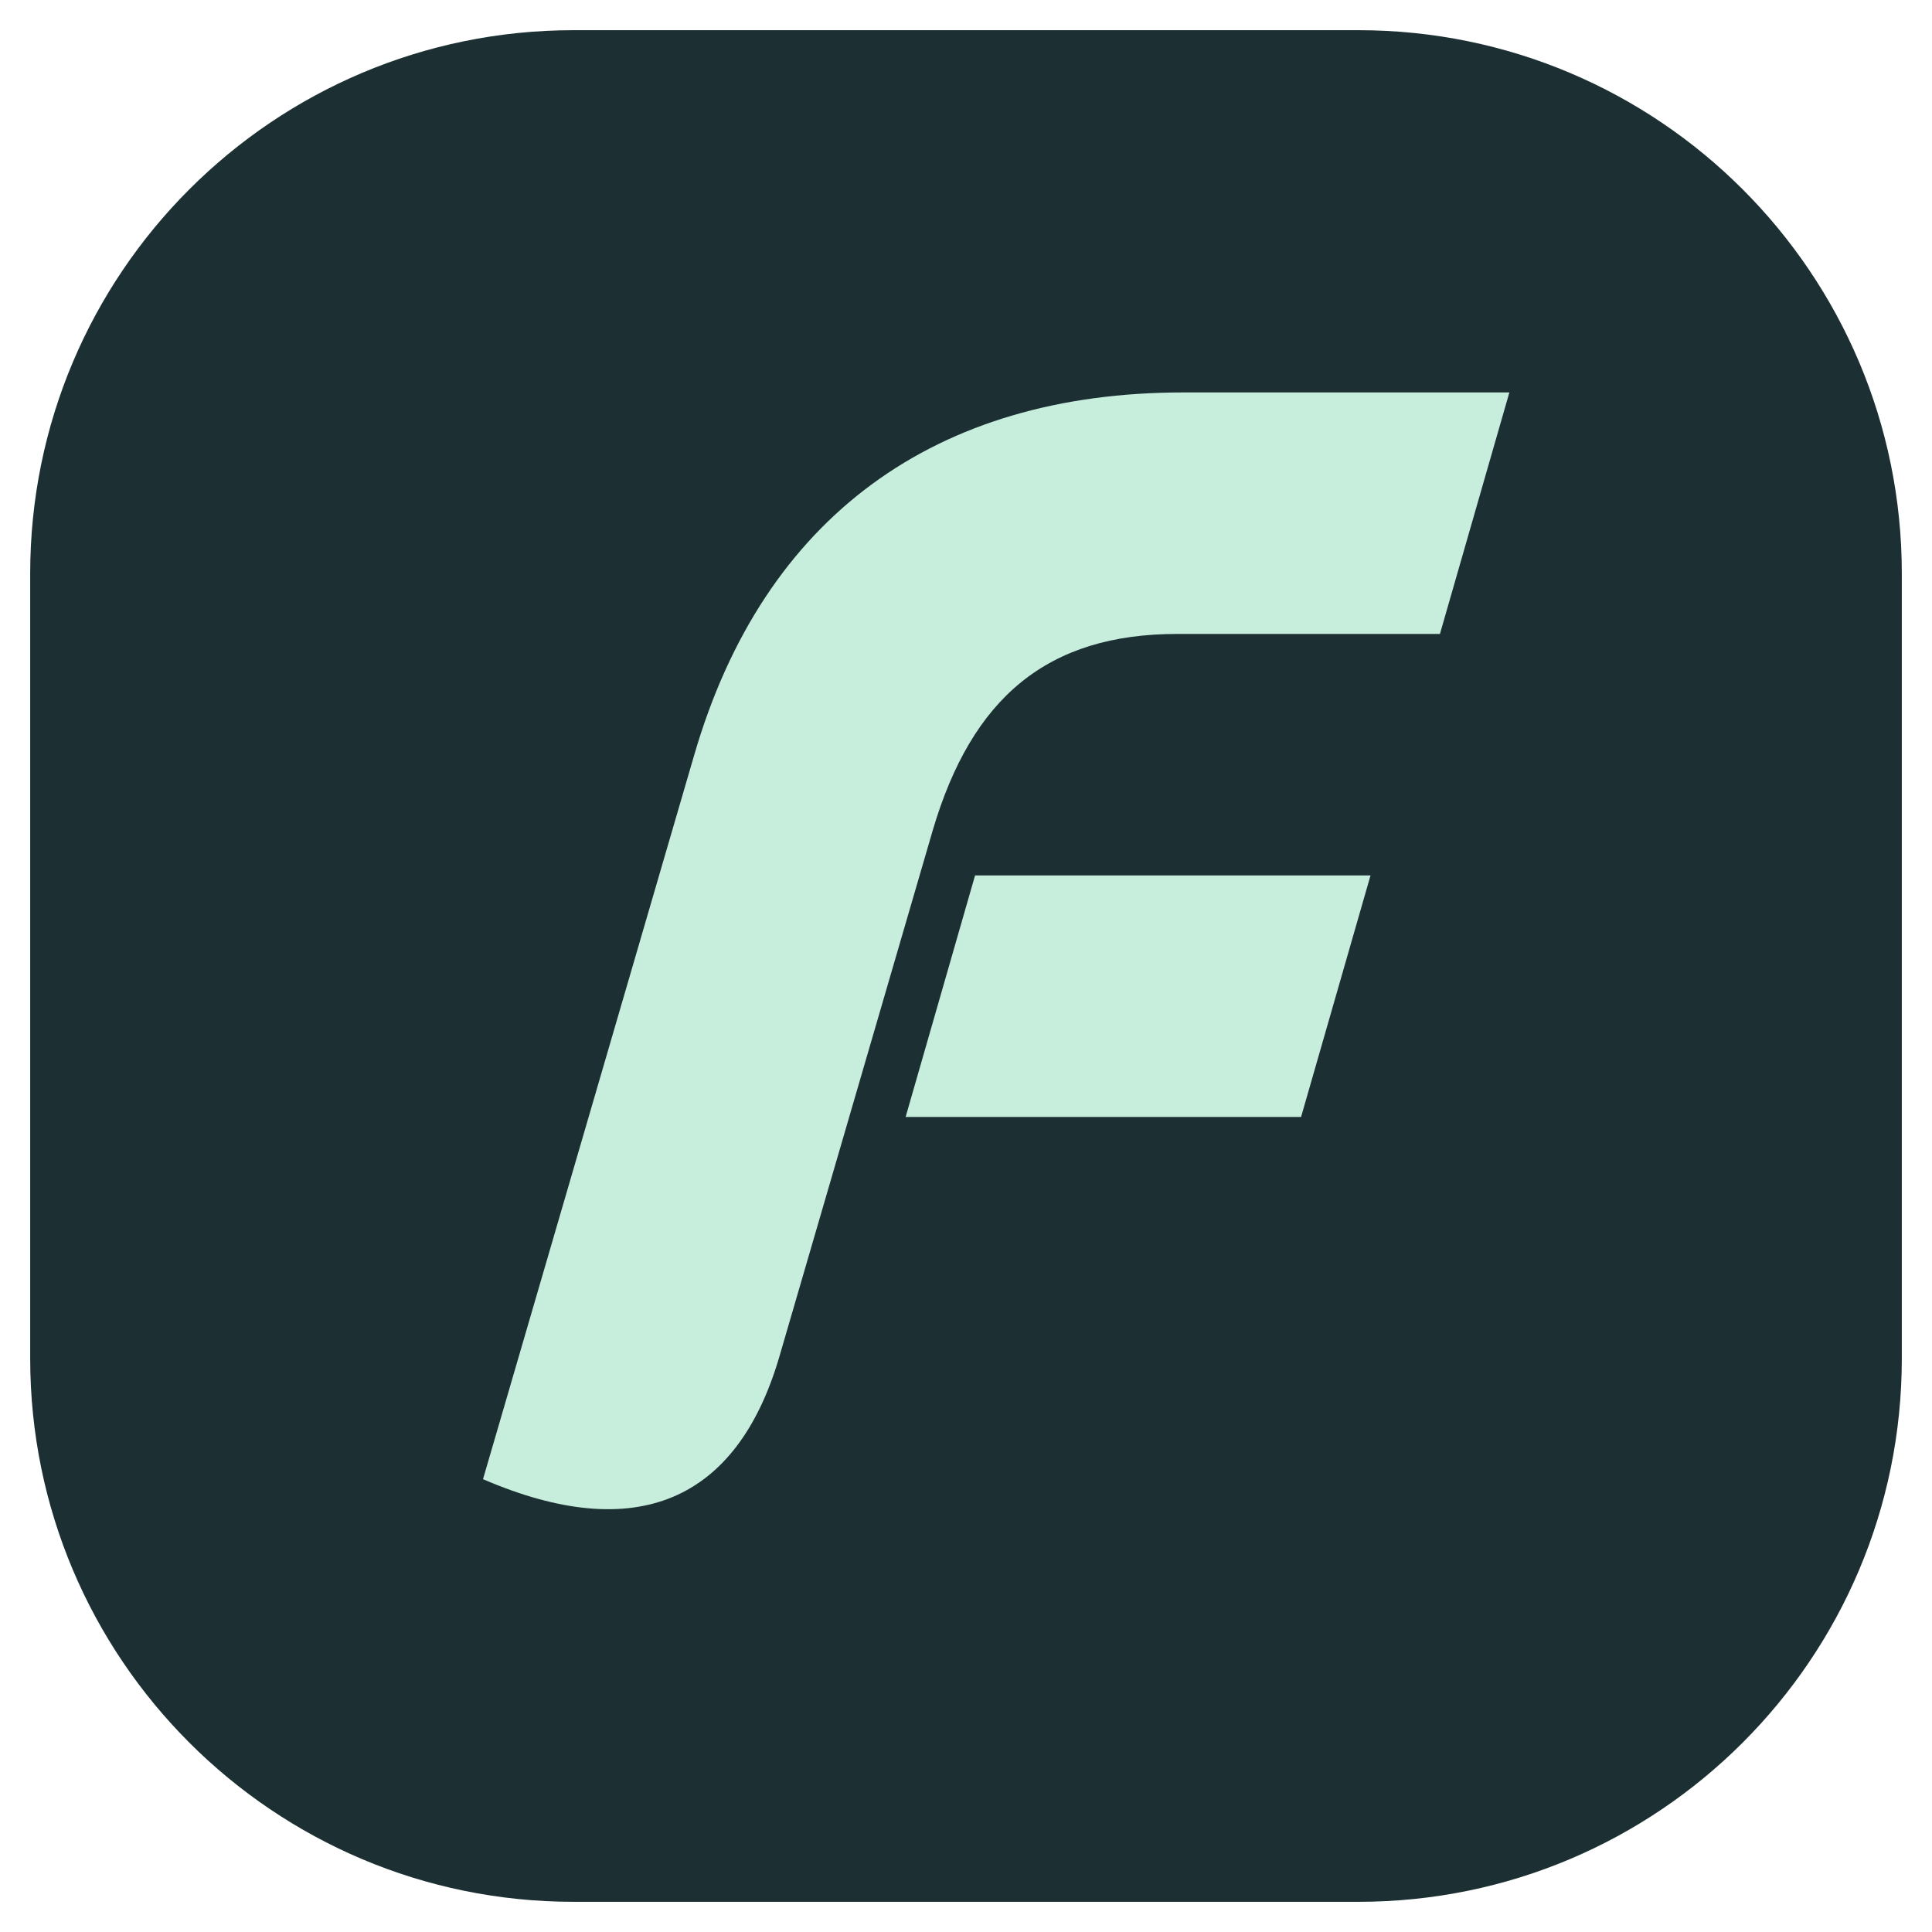
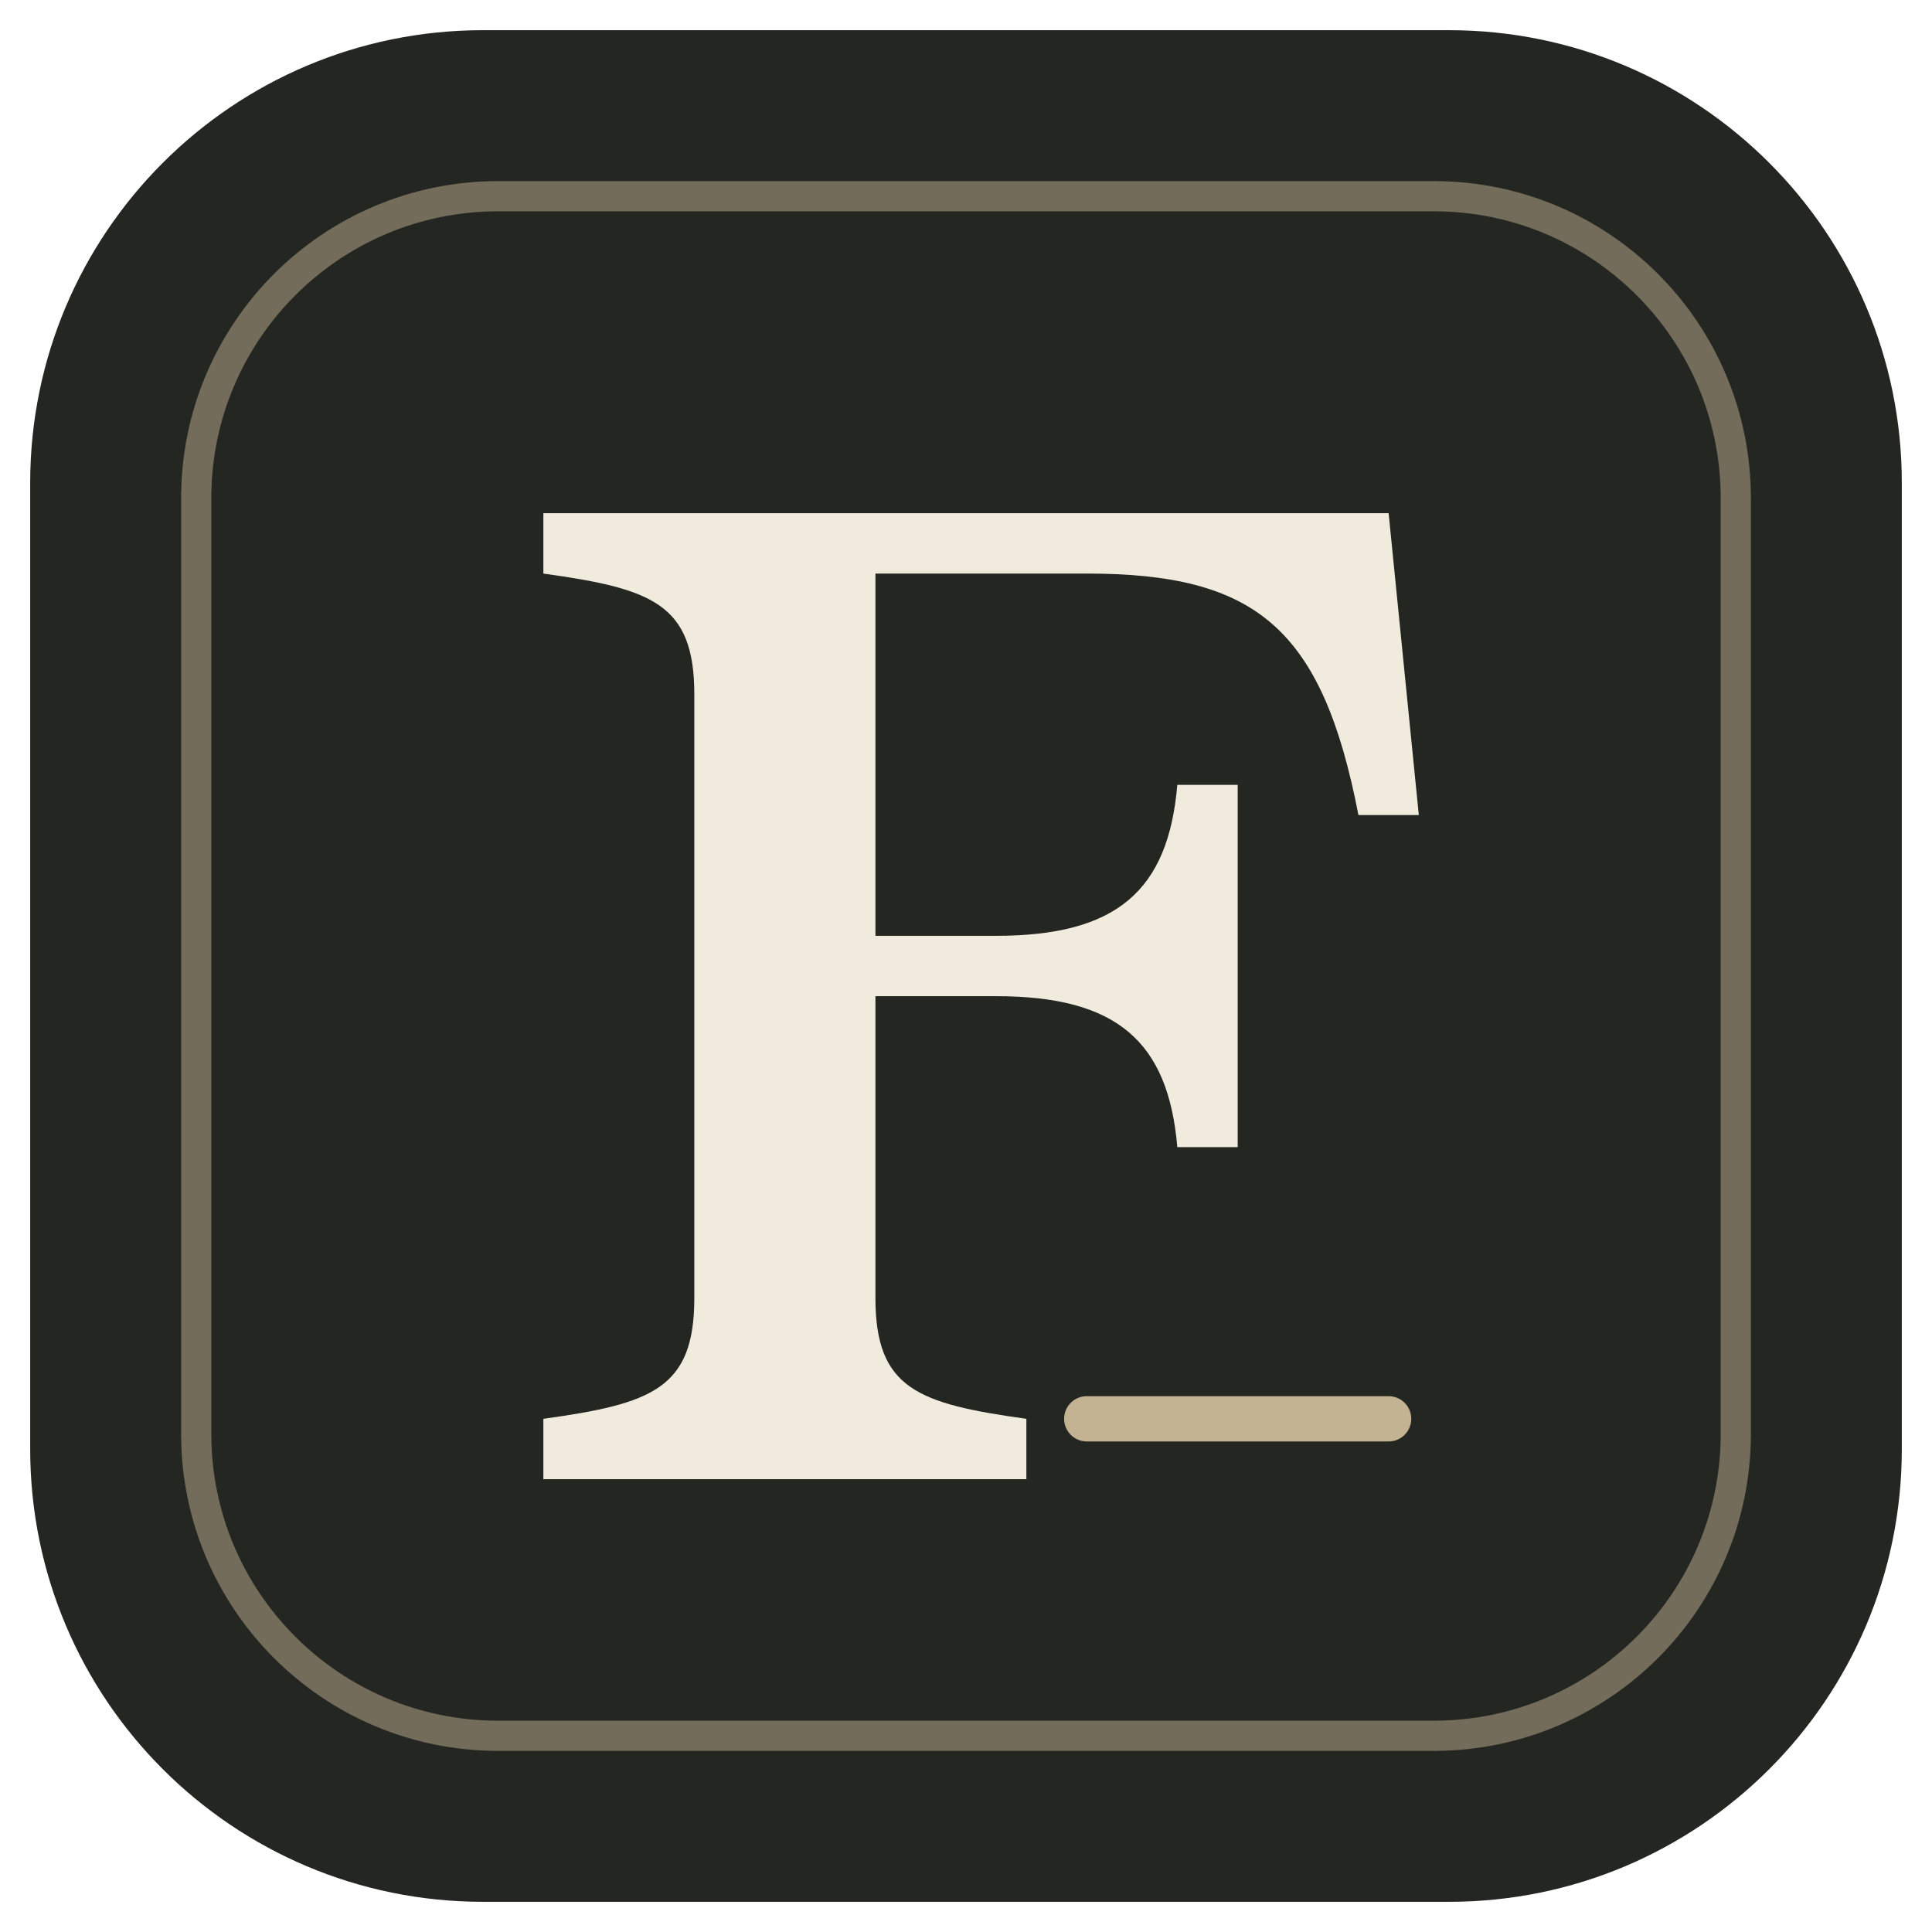
- <svg xmlns="http://www.w3.org/2000/svg" viewBox="0 0 64 64">
-   <rect x="1" y="1" width="62" height="62" rx="18" fill="#1C3033" />
-   <path d="M16 49 23 25C25.3 17.1 31 13 39.2 13H50L47.7 21H39C34.7 21 32.2 23.1 30.9 27.5L25.8 45C24.4 49.7 21.1 51.2 16 49ZM32.3 29H45.4L43.1 37H30Z" fill="#C7EDDD" />
+ <svg xmlns="http://www.w3.org/2000/svg" viewBox="0 0 64 64" fill="none">
+   <rect x="1" y="1" width="62" height="62" rx="15" fill="#242622" />
+   <rect x="6.5" y="6.5" width="51" height="51" rx="10" stroke="#C3B393" stroke-opacity=".5" />
+   <path d="M18 17H46L47 27H45C43.8 20.8 41.6 19 36 19H29V31H33C37 31 38.7 29.5 39 26H41V38H39C38.7 34.5 37 33 33 33H29V43C29 46 30.4 46.5 34 47V49H18V47C21.6 46.5 23 46 23 43V23C23 20 21.6 19.5 18 19V17Z" fill="#F1EBDD" />
+   <path d="M36 47H46" stroke="#C3B393" stroke-width="1.5" stroke-linecap="round" />
</svg>
